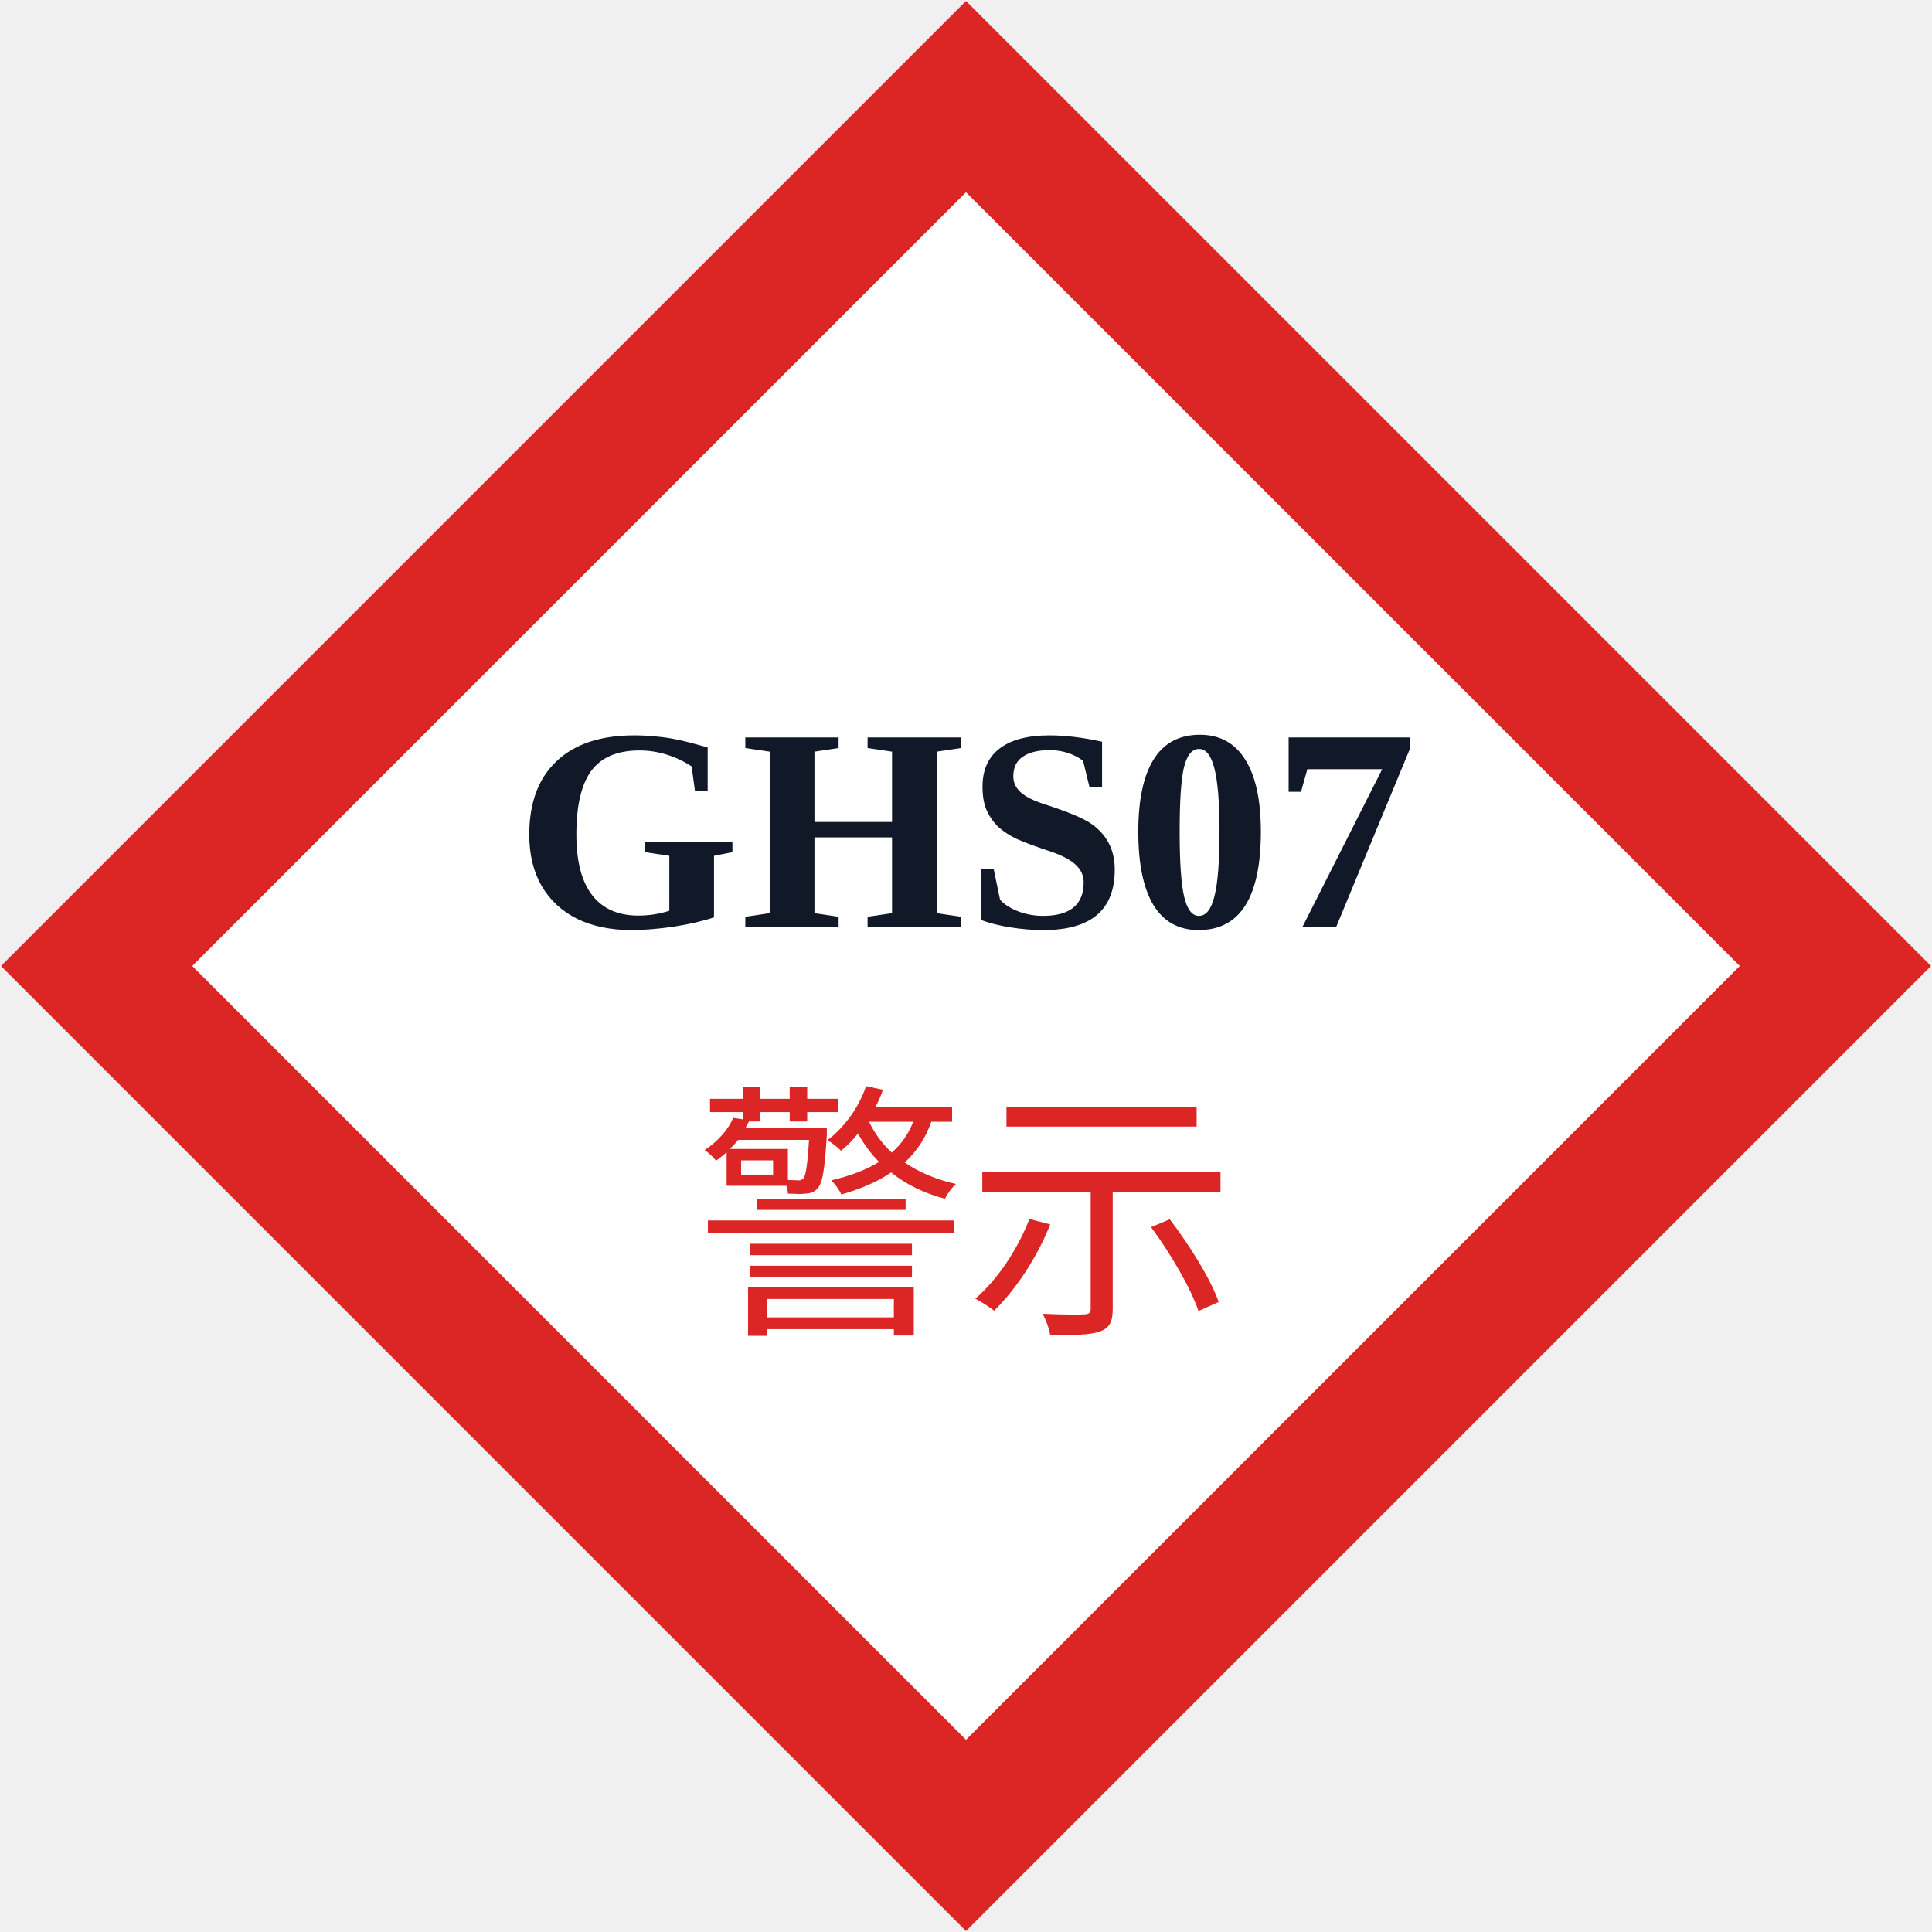
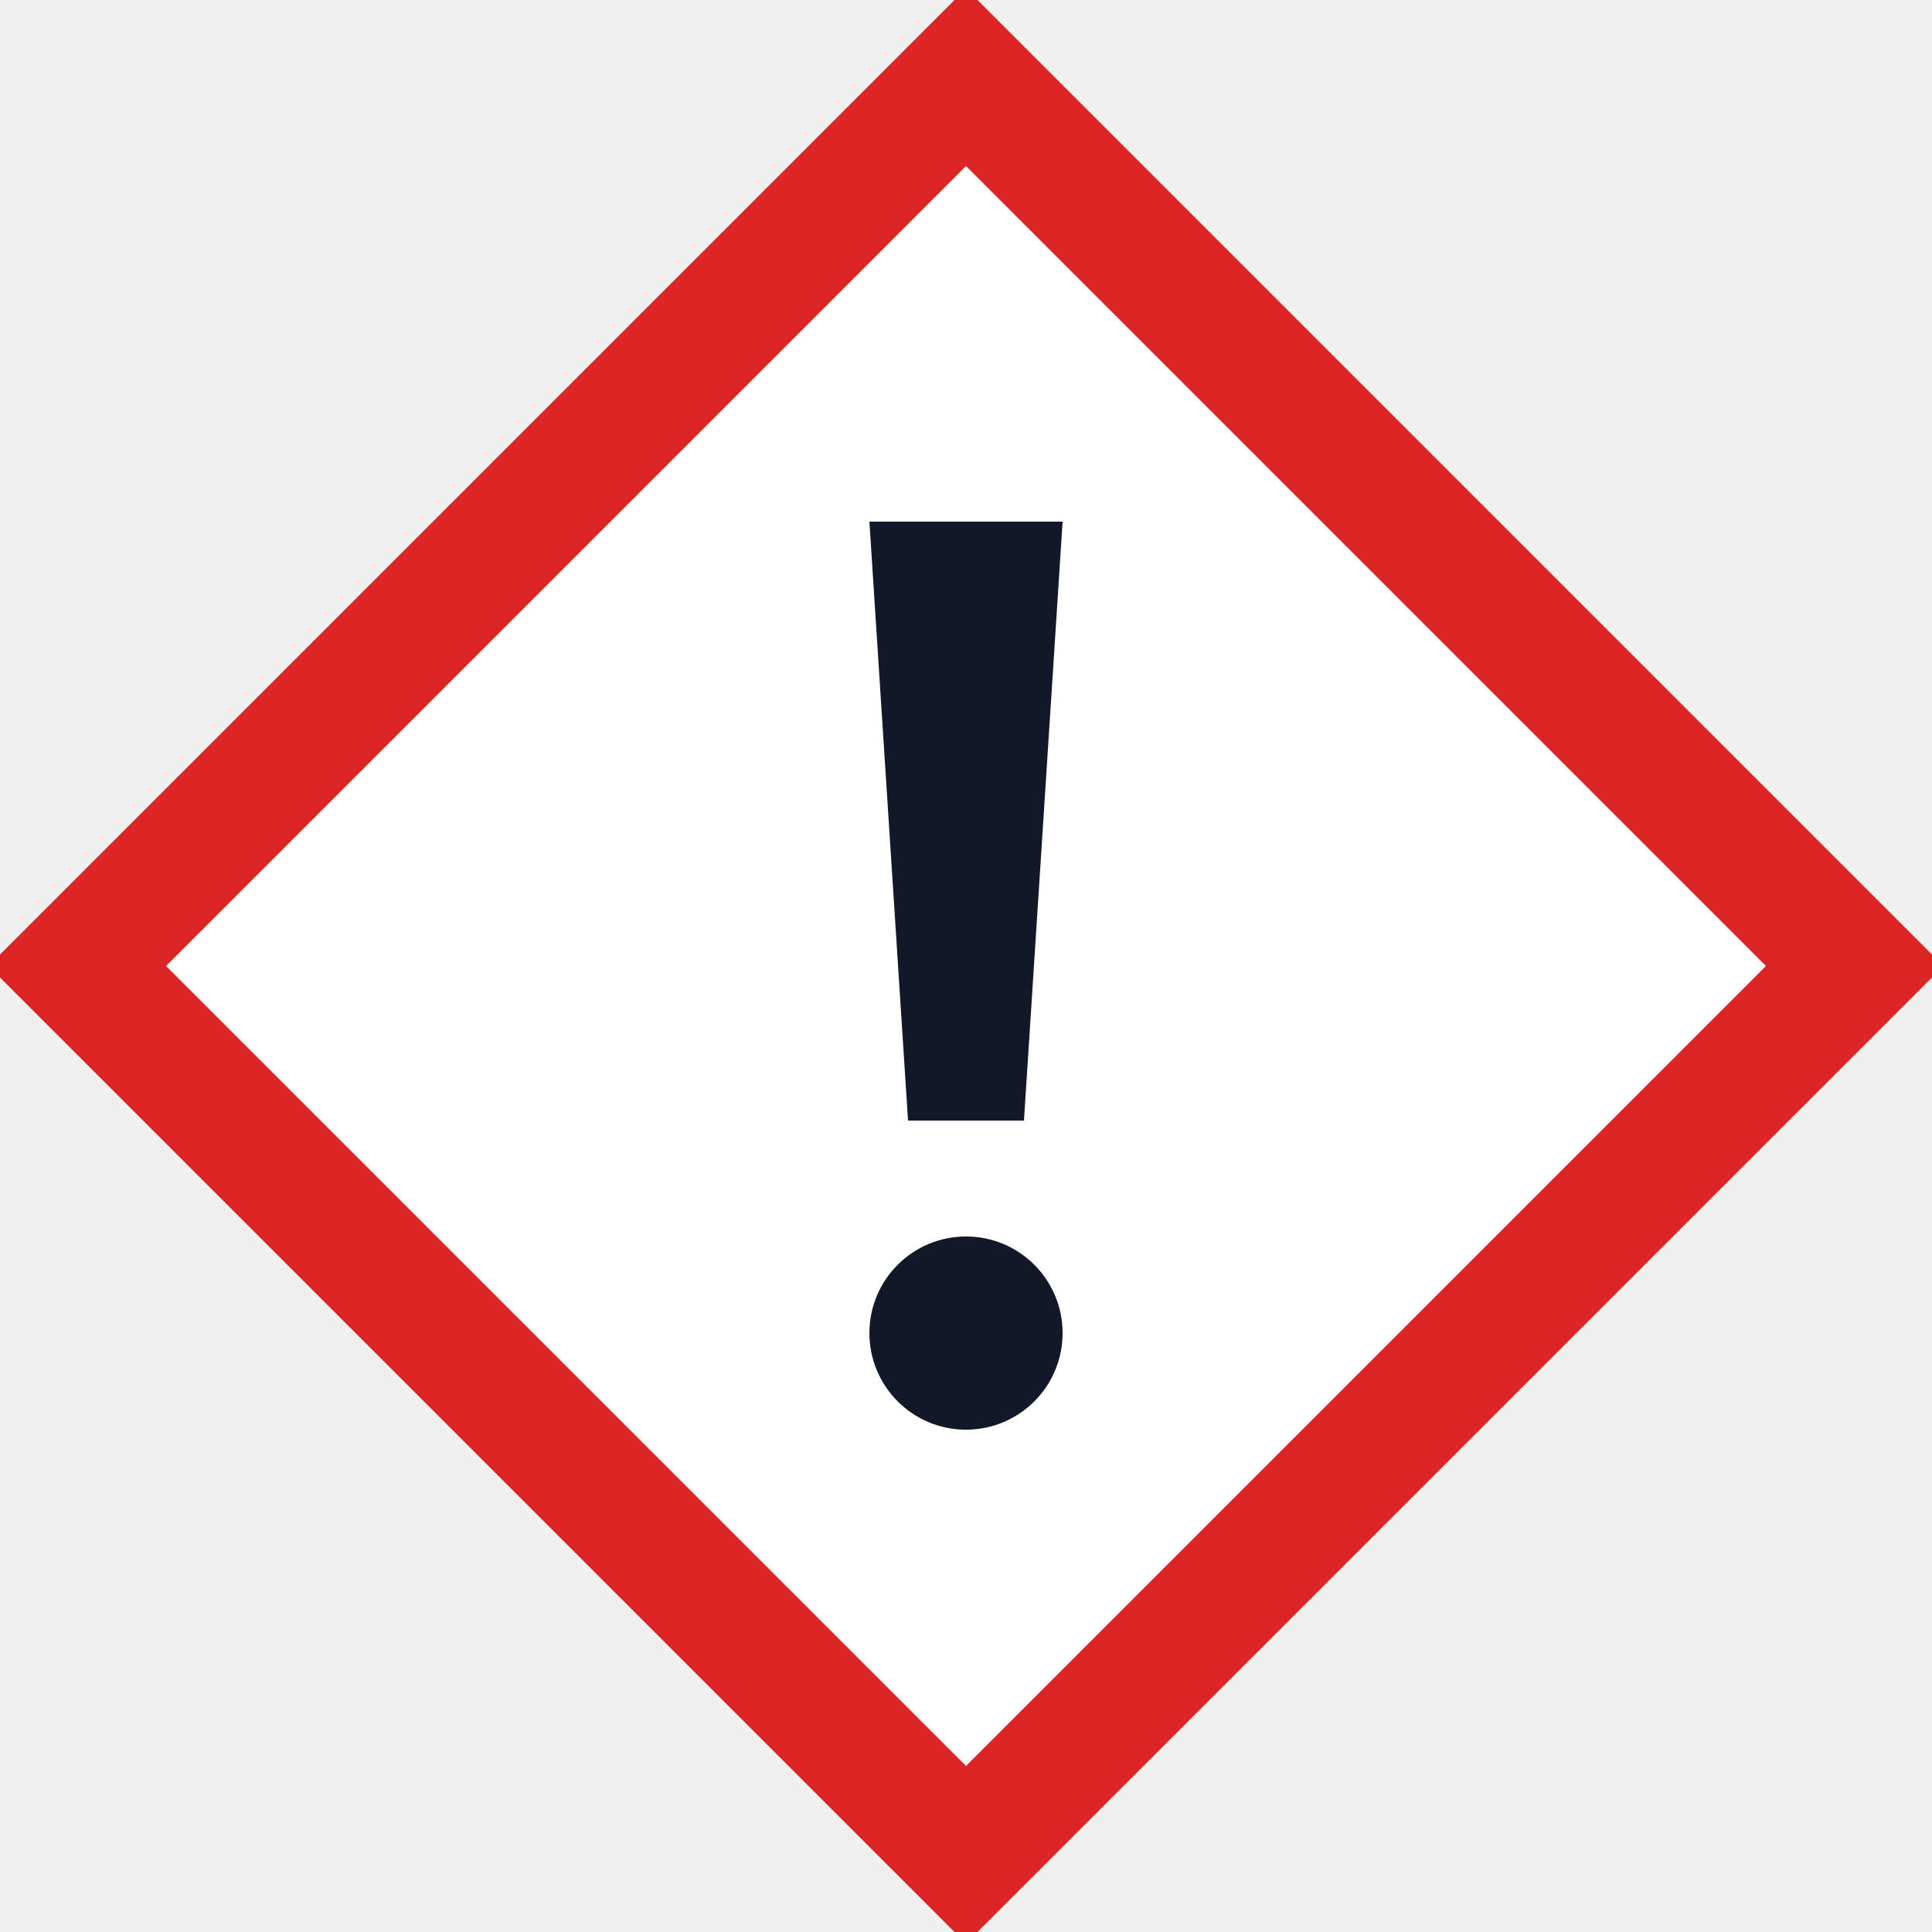
<svg xmlns="http://www.w3.org/2000/svg" viewBox="0 0 100 100" width="100" height="100">
-   <polygon points="50,5 95,50 50,95 5,50" fill="#fff" stroke="#dc2626" stroke-width="7" />
-   <text x="50" y="48" text-anchor="middle" font-size="15" font-weight="bold" fill="#111827">GHS07</text>
-   <text x="50" y="68" text-anchor="middle" font-size="14" fill="#dc2626">警示</text>
+   <polygon points="50,4 96,50 50,96 4,50" fill="#ffffff" stroke="#dc2626" stroke-width="6.5" stroke-linejoin="miter" />
+   <path d="M45,27 L55,27 L53,58 L47,58 Z" fill="#111827" />
+   <circle cx="50" cy="69" r="5" fill="#111827" />
</svg>
